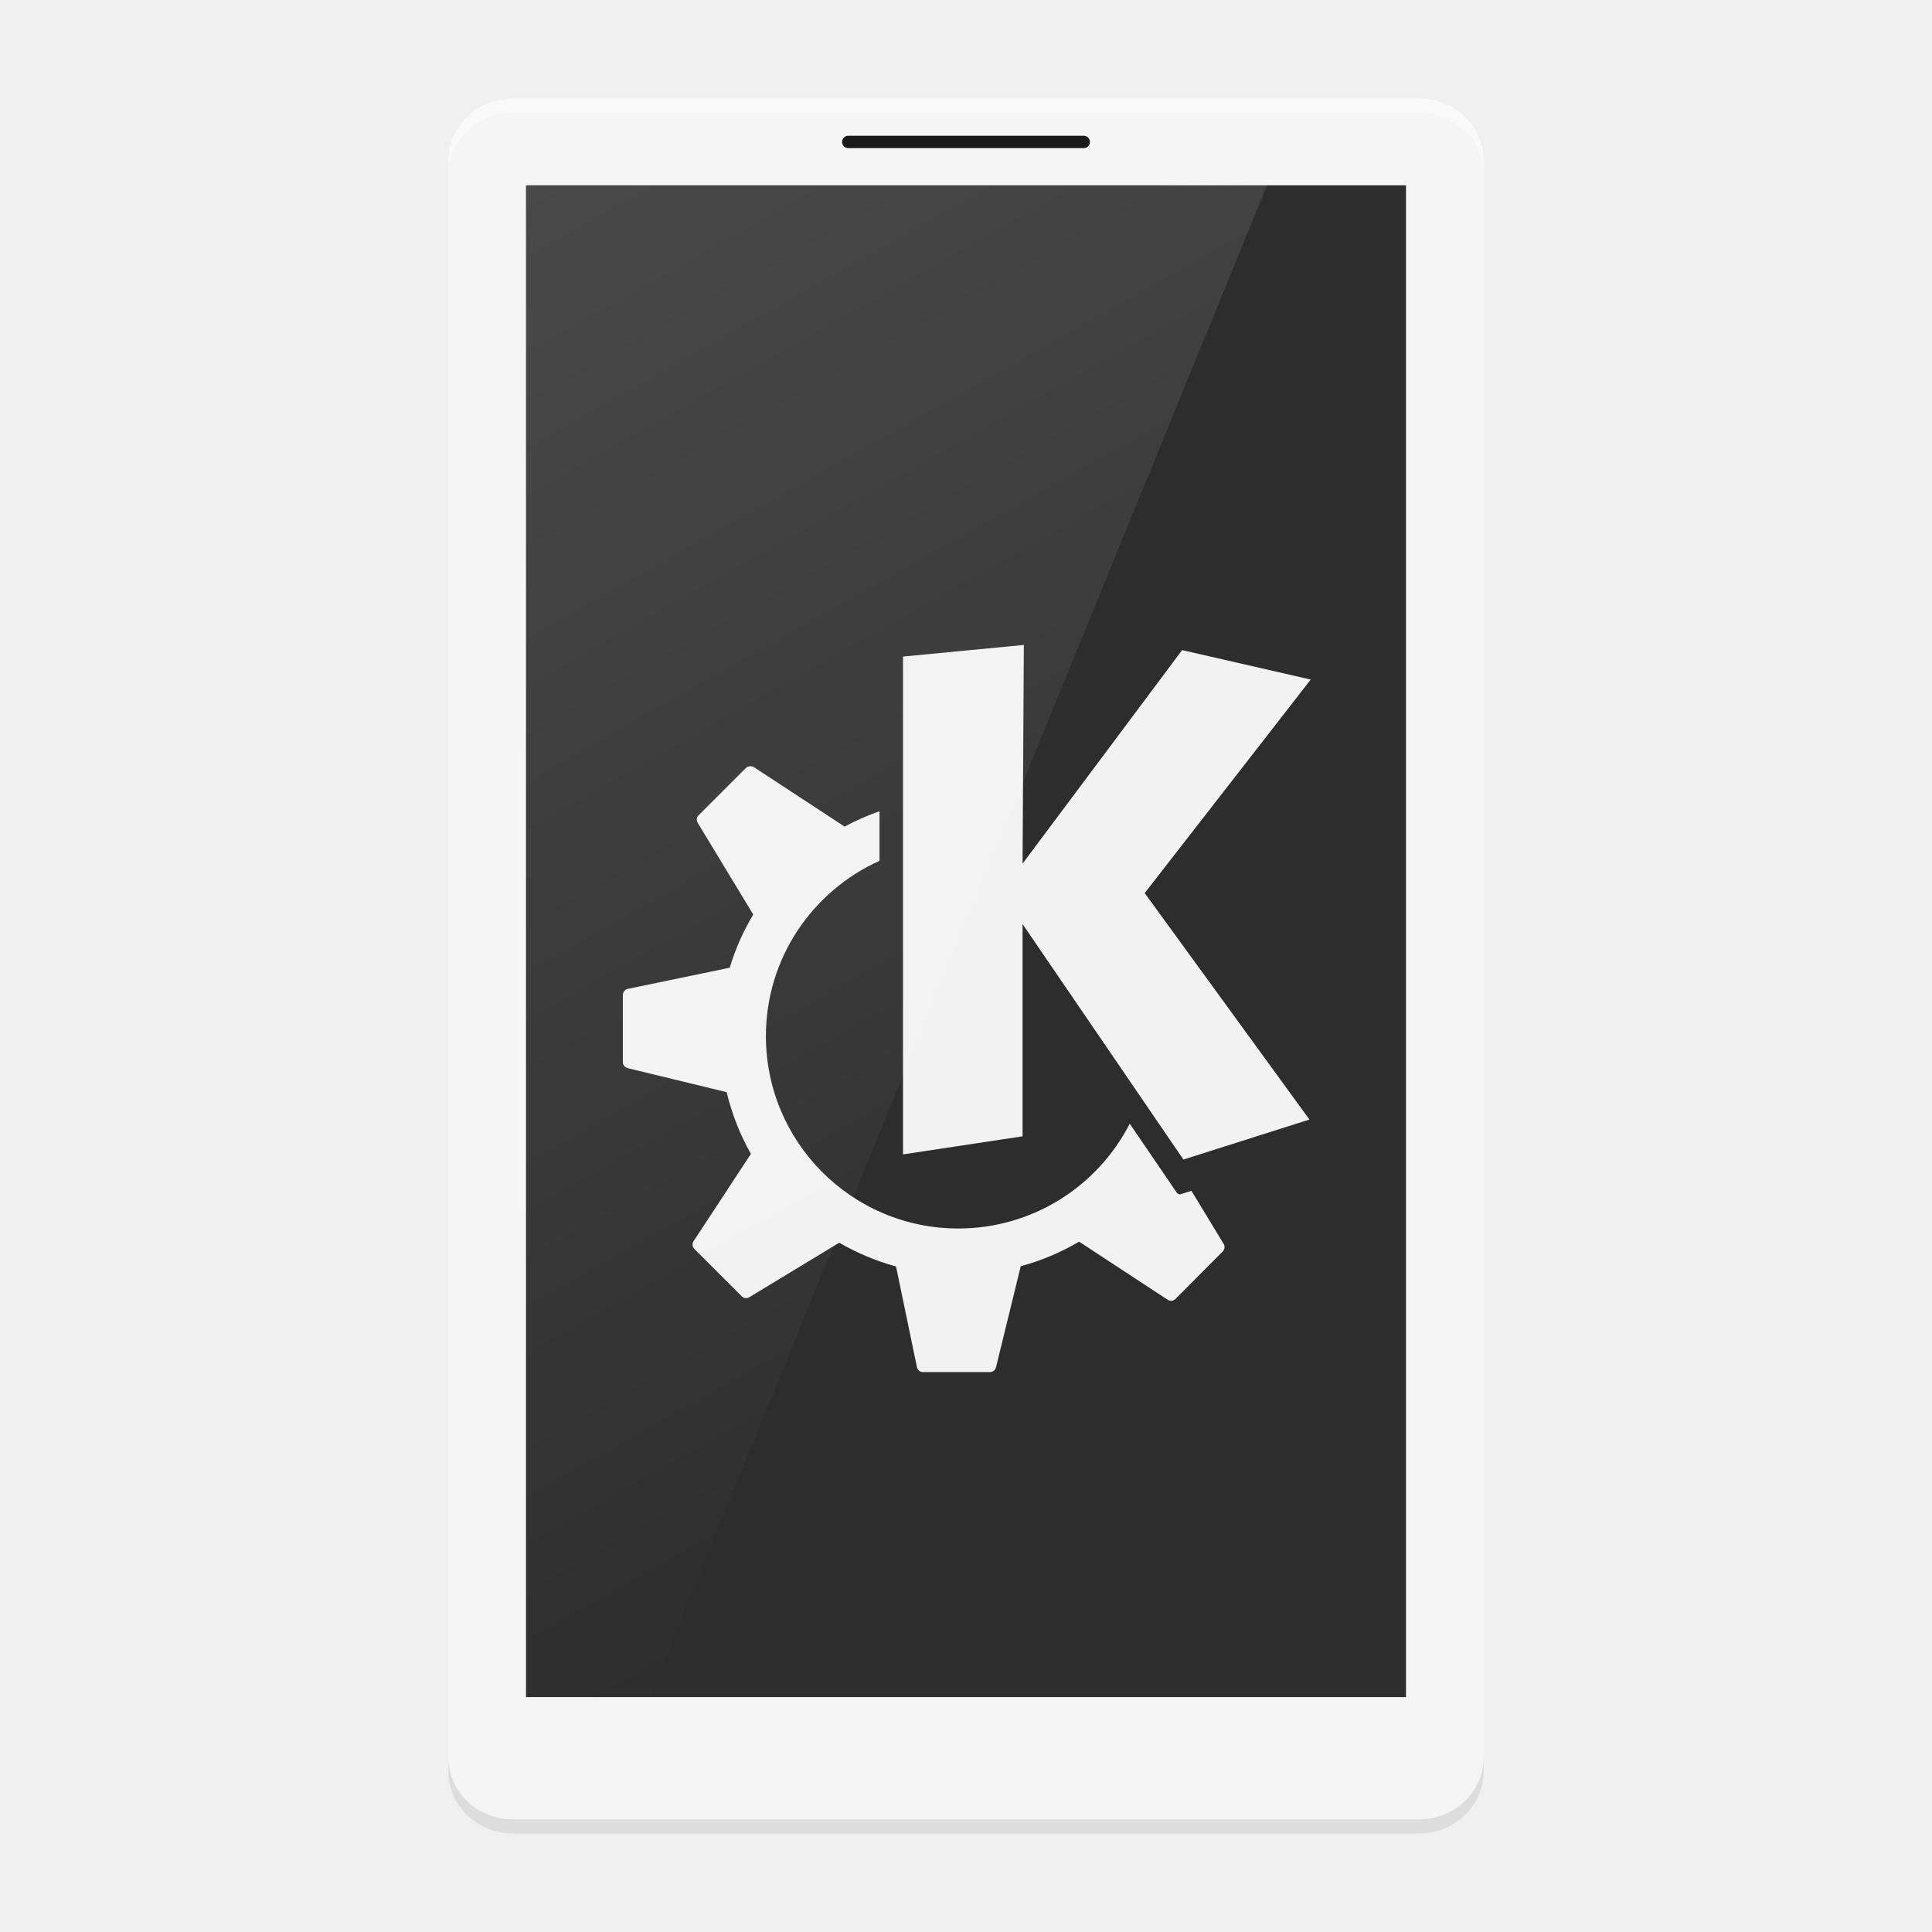
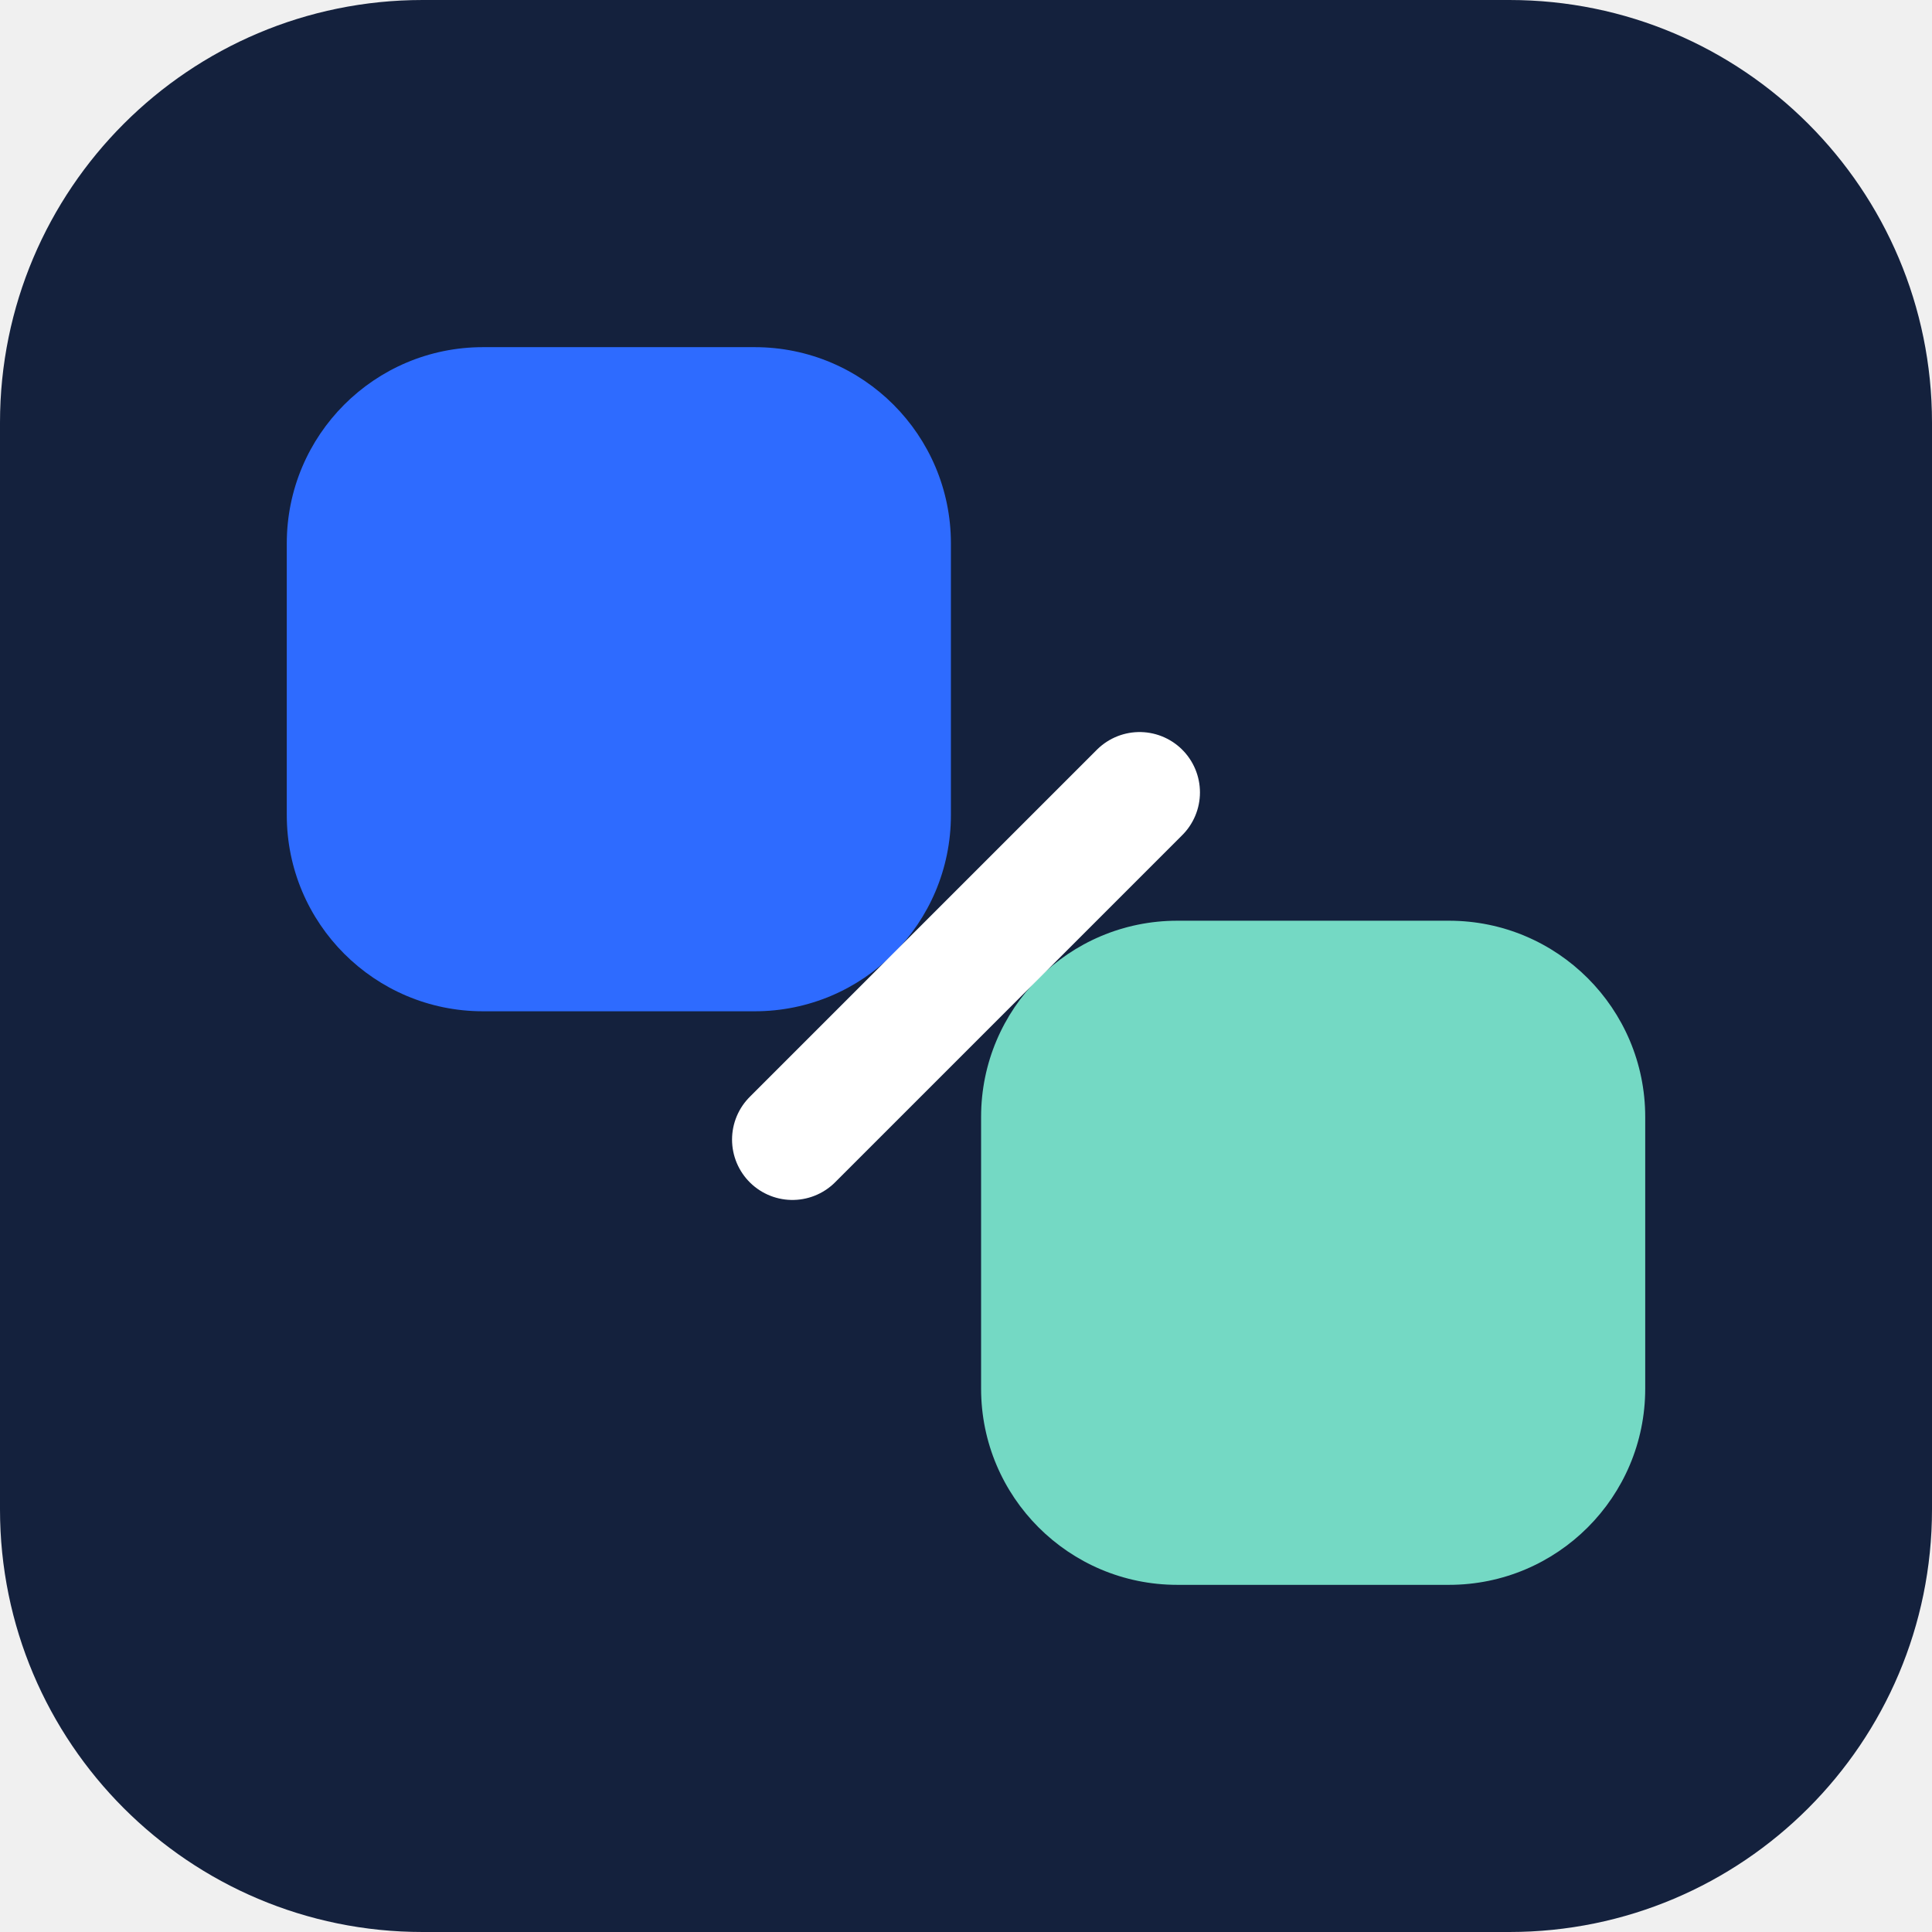
- <svg xmlns="http://www.w3.org/2000/svg" xmlns:xlink="http://www.w3.org/1999/xlink" width="274.432" height="274.432" id="svg2" version="1.1">
-   <defs id="defs4">
-     <linearGradient id="linearGradient4123">
-       <stop style="stop-color:#b3b3b3;stop-opacity:1;" offset="0" id="stop4125" />
-       <stop style="stop-color:#b3b3b3;stop-opacity:0;" offset="1" id="stop4127" />
-     </linearGradient>
-     <linearGradient id="linearGradient4022">
-       <stop style="stop-color:#e64f3e;stop-opacity:1;" offset="0" id="stop4024" />
-       <stop style="stop-color:#e63e47;stop-opacity:1;" offset="1" id="stop4026" />
-     </linearGradient>
-     <linearGradient id="linearGradient4303">
-       <stop style="stop-color:#ffffff;stop-opacity:1;" offset="0" id="stop4305" />
-       <stop style="stop-color:#ffffff;stop-opacity:0;" offset="1" id="stop4307" />
-     </linearGradient>
-     <linearGradient id="linearGradient4276">
-       <stop style="stop-color:#ffffff;stop-opacity:1;" offset="0" id="stop4278" />
-       <stop style="stop-color:#ffffff;stop-opacity:0;" offset="1" id="stop4280" />
-     </linearGradient>
-     <linearGradient id="linearGradient3994">
-       <stop style="stop-color:#00d1c9;stop-opacity:1;" offset="0" id="stop3996" />
-       <stop style="stop-color:#0081e3;stop-opacity:1;" offset="1" id="stop3998" />
-     </linearGradient>
-     <linearGradient id="linearGradient3939">
-       <stop style="stop-color:#006eff;stop-opacity:1;" offset="0" id="stop3941" />
-       <stop style="stop-color:#006eff;stop-opacity:0;" offset="1" id="stop3943" />
-     </linearGradient>
-     <linearGradient id="linearGradient3872">
-       <stop style="stop-color:#09e0ff;stop-opacity:1;" offset="0" id="stop3874" />
-       <stop style="stop-color:#3d8fc2;stop-opacity:1;" offset="1" id="stop3876" />
-     </linearGradient>
-     <linearGradient id="linearGradient3931">
-       <stop style="stop-color:#202020;stop-opacity:1;" offset="0" id="stop3933" />
-       <stop style="stop-color:#1a1a1a;stop-opacity:1;" offset="1" id="stop3935" />
-     </linearGradient>
-     <linearGradient id="linearGradient3896">
-       <stop style="stop-color:#cd602b;stop-opacity:1;" offset="0" id="stop3898" />
-       <stop style="stop-color:#cd2b2b;stop-opacity:1;" offset="1" id="stop3900" />
-     </linearGradient>
-     <linearGradient id="linearGradient4134">
-       <stop style="stop-color:#ffffff;stop-opacity:1;" offset="0" id="stop4136" />
-       <stop style="stop-color:#ececec;stop-opacity:1;" offset="1" id="stop4138" />
-     </linearGradient>
-     <linearGradient id="linearGradient3916">
-       <stop style="stop-color:#ffffff;stop-opacity:1;" offset="0" id="stop3918" />
-       <stop style="stop-color:#e5e5e5;stop-opacity:1;" offset="1" id="stop3920" />
-     </linearGradient>
-     <linearGradient id="linearGradient3838">
-       <stop style="stop-color:#00ccff;stop-opacity:1;" offset="0" id="stop3840" />
-       <stop id="stop3842" offset="0.5" style="stop-color:#db1cd8;stop-opacity:0.294;" />
-       <stop style="stop-color:#00ccff;stop-opacity:0;" offset="1" id="stop3844" />
-     </linearGradient>
-     <linearGradient id="linearGradient4622">
-       <stop id="stop4624" offset="0" style="stop-color:#00ccff;stop-opacity:1;" />
-       <stop style="stop-color:#db1cd8;stop-opacity:0.294;" offset="0.623" id="stop4626" />
-       <stop id="stop4628" offset="1" style="stop-color:#00ccff;stop-opacity:0;" />
-     </linearGradient>
-     <linearGradient id="linearGradient3883">
-       <stop style="stop-color:#00ff6d;stop-opacity:1;" offset="0" id="stop3885" />
-       <stop style="stop-color:#00ff9d;stop-opacity:0;" offset="1" id="stop3887" />
-     </linearGradient>
-     <linearGradient id="linearGradient3875">
-       <stop style="stop-color:#ff0061;stop-opacity:1;" offset="0" id="stop3877" />
-       <stop style="stop-color:#ff0061;stop-opacity:0;" offset="1" id="stop3879" />
-     </linearGradient>
-     <linearGradient id="linearGradient3814">
-       <stop style="stop-color:#008d9c;stop-opacity:1;" offset="0" id="stop3816" />
-       <stop style="stop-color:#008d9c;stop-opacity:0;" offset="1" id="stop3818" />
-     </linearGradient>
-     <linearGradient id="linearGradient3769">
-       <stop style="stop-color:#00ccff;stop-opacity:1;" offset="0" id="stop3771" />
-       <stop id="stop3784" offset="0.5" style="stop-color:#db1cd8;stop-opacity:0.294;" />
-       <stop style="stop-color:#00ccff;stop-opacity:0;" offset="1" id="stop3773" />
-     </linearGradient>
-     <linearGradient xlink:href="#linearGradient3769-5" id="linearGradient3775-0" x1="145.677" y1="39.017" x2="145.677" y2="204.437" gradientUnits="userSpaceOnUse" gradientTransform="matrix(1.005786,0,0,1.005786,-8.612775,811.8402)" />
-     <linearGradient id="linearGradient3769-5">
-       <stop style="stop-color:#00ccff;stop-opacity:1;" offset="0" id="stop3771-1" />
-       <stop id="stop3784-9" offset="0.5" style="stop-color:#db1cd8;stop-opacity:0.294;" />
-       <stop style="stop-color:#00ccff;stop-opacity:0;" offset="1" id="stop3773-8" />
-     </linearGradient>
-     <linearGradient xlink:href="#linearGradient3814-6" id="linearGradient3820-1" x1="140" y1="922.362" x2="140" y2="962.362" gradientUnits="userSpaceOnUse" gradientTransform="matrix(0.9243192,0,0,0.9243192,33.5907,71.81126)" />
-     <linearGradient id="linearGradient3814-6">
-       <stop style="stop-color:#ff941f;stop-opacity:1;" offset="0" id="stop3816-1" />
-       <stop style="stop-color:#ff6447;stop-opacity:0;" offset="1" id="stop3818-9" />
-     </linearGradient>
-     <linearGradient xlink:href="#linearGradient3769-2" id="linearGradient3775-2" x1="145.677" y1="39.017" x2="145.677" y2="204.437" gradientUnits="userSpaceOnUse" gradientTransform="matrix(0.8757024,0,0,0.8757024,-361.653,924.5876)" />
-     <linearGradient id="linearGradient3769-2">
-       <stop style="stop-color:#00ccff;stop-opacity:1;" offset="0" id="stop3771-7" />
-       <stop id="stop3784-4" offset="0.5" style="stop-color:#db1cd8;stop-opacity:0.294;" />
-       <stop style="stop-color:#00ccff;stop-opacity:0;" offset="1" id="stop3773-6" />
-     </linearGradient>
-     <linearGradient xlink:href="#linearGradient3814-3" id="linearGradient3820-5" x1="140" y1="922.362" x2="140" y2="962.362" gradientUnits="userSpaceOnUse" gradientTransform="matrix(0.804772,0,0,0.804772,-324.908,280.2705)" />
-     <linearGradient id="linearGradient3814-3">
-       <stop style="stop-color:#008d9c;stop-opacity:1;" offset="0" id="stop3816-3" />
-       <stop style="stop-color:#008d9c;stop-opacity:0;" offset="1" id="stop3818-5" />
-     </linearGradient>
-     <radialGradient xlink:href="#linearGradient3769-5-6" id="radialGradient3858-6" cx="154.922" cy="930.708" fx="154.922" fy="930.708" r="110.128" gradientTransform="matrix(-1.997684,2.421552,-2.279772,-2.322103,2557.937,2642.37)" gradientUnits="userSpaceOnUse" />
-     <linearGradient id="linearGradient3769-5-6">
-       <stop style="stop-color:#00ccff;stop-opacity:1;" offset="0" id="stop3771-1-3" />
-       <stop id="stop3784-9-7" offset="0.5" style="stop-color:#db1cd8;stop-opacity:0.294;" />
-       <stop style="stop-color:#00ccff;stop-opacity:0;" offset="1" id="stop3773-8-2" />
-     </linearGradient>
-     <radialGradient xlink:href="#linearGradient3769-5-5" id="radialGradient3858-4" cx="154.922" cy="930.708" fx="154.922" fy="930.708" r="110.128" gradientTransform="matrix(-1.959769,2.421552,-2.236503,-2.322103,2514.039,2642.37)" gradientUnits="userSpaceOnUse" />
-     <linearGradient id="linearGradient3769-5-5">
-       <stop style="stop-color:#00ccff;stop-opacity:1;" offset="0" id="stop3771-1-4" />
-       <stop id="stop3784-9-8" offset="0.5" style="stop-color:#db1cd8;stop-opacity:0.294;" />
-       <stop style="stop-color:#00ccff;stop-opacity:0;" offset="1" id="stop3773-8-7" />
-     </linearGradient>
-     <radialGradient xlink:href="#linearGradient3838-9" id="radialGradient3836-9" cx="133.655" cy="98.045" fx="133.655" fy="98.045" r="110.176" gradientTransform="matrix(-2.536372,2.81819,-2.722909,-2.450619,735.965,-60.39472)" gradientUnits="userSpaceOnUse" />
-     <linearGradient id="linearGradient3838-9">
-       <stop style="stop-color:#00ccff;stop-opacity:1;" offset="0" id="stop3840-7" />
-       <stop id="stop3842-4" offset="0.593" style="stop-color:#db1cd8;stop-opacity:0.294;" />
-       <stop style="stop-color:#00ccff;stop-opacity:0;" offset="1" id="stop3844-9" />
-     </linearGradient>
-     <radialGradient xlink:href="#linearGradient3916" id="radialGradient3922" cx="-145.659" cy="80.361" fx="-145.659" fy="80.361" r="24.047" gradientTransform="matrix(1,0,0,1.17089,0,-13.73299)" gradientUnits="userSpaceOnUse" />
-     <radialGradient xlink:href="#linearGradient3838-8" id="radialGradient3836-1" cx="133.655" cy="98.045" fx="133.655" fy="98.045" r="110.176" gradientTransform="matrix(-2.536372,2.81819,-2.722909,-2.450619,735.965,-60.39472)" gradientUnits="userSpaceOnUse" />
-     <linearGradient id="linearGradient3838-8">
-       <stop style="stop-color:#00ccff;stop-opacity:1;" offset="0" id="stop3840-8" />
-       <stop id="stop3842-9" offset="0.593" style="stop-color:#db1cd8;stop-opacity:0.294;" />
-       <stop style="stop-color:#00ccff;stop-opacity:0;" offset="1" id="stop3844-3" />
-     </linearGradient>
-     <radialGradient xlink:href="#linearGradient3896-9" id="radialGradient3902-4" cx="68.047" cy="9.742" fx="68.047" fy="9.742" r="128" gradientUnits="userSpaceOnUse" gradientTransform="matrix(0.9375,3.046875,-1.28745,0.3961384,38.74852,-115.1906)" />
-     <linearGradient id="linearGradient3896-9">
-       <stop style="stop-color:#cd602b;stop-opacity:1;" offset="0" id="stop3898-5" />
-       <stop style="stop-color:#cd2b2b;stop-opacity:1;" offset="1" id="stop3900-5" />
-     </linearGradient>
-     <radialGradient xlink:href="#linearGradient3896-6" id="radialGradient3902-1" cx="68.047" cy="9.742" fx="68.047" fy="9.742" r="128" gradientUnits="userSpaceOnUse" gradientTransform="matrix(0.9375,3.046875,-1.28745,0.3961384,38.74852,-1167.553)" />
-     <linearGradient id="linearGradient3896-6">
-       <stop style="stop-color:#cd602b;stop-opacity:1;" offset="0" id="stop3898-7" />
-       <stop style="stop-color:#cd2b2b;stop-opacity:1;" offset="1" id="stop3900-0" />
-     </linearGradient>
-     <linearGradient xlink:href="#linearGradient3978-1" id="linearGradient3984-5" x1="-20" y1="712.362" x2="150" y2="932.362" gradientUnits="userSpaceOnUse" gradientTransform="translate(0.1829699,0.08188383)" />
-     <linearGradient id="linearGradient3978-1">
-       <stop style="stop-color:#ffffff;stop-opacity:1;" offset="0" id="stop3980-3" />
-       <stop style="stop-color:#ffffff;stop-opacity:0;" offset="1" id="stop3982-0" />
-     </linearGradient>
-     <linearGradient xlink:href="#linearGradient3939" id="linearGradient3945" x1="146" y1="968.362" x2="145" y2="967.362" gradientUnits="userSpaceOnUse" gradientTransform="translate(-296.9848,-295.9747)" />
-     <linearGradient xlink:href="#linearGradient3994-1" id="linearGradient4000-8" x1="-61.213" y1="-85.498" x2="178.787" y2="324.502" gradientUnits="userSpaceOnUse" />
-     <linearGradient id="linearGradient3994-1">
-       <stop style="stop-color:#00d1c9;stop-opacity:1;" offset="0" id="stop3996-8" />
-       <stop style="stop-color:#3e6aad;stop-opacity:1;" offset="1" id="stop3998-1" />
-     </linearGradient>
-     <linearGradient xlink:href="#linearGradient3994-0" id="linearGradient4000-1" x1="-61.213" y1="-85.498" x2="178.787" y2="324.502" gradientUnits="userSpaceOnUse" />
-     <linearGradient id="linearGradient3994-0">
-       <stop style="stop-color:#00d1c9;stop-opacity:1;" offset="0" id="stop3996-9" />
-       <stop style="stop-color:#3e6aad;stop-opacity:1;" offset="1" id="stop3998-8" />
-     </linearGradient>
-     <linearGradient xlink:href="#linearGradient3994-3" id="linearGradient4000-9" x1="-61.213" y1="-85.498" x2="178.787" y2="324.502" gradientUnits="userSpaceOnUse" />
-     <linearGradient id="linearGradient3994-3">
-       <stop style="stop-color:#00d1c9;stop-opacity:1;" offset="0" id="stop3996-88" />
-       <stop style="stop-color:#3e6aad;stop-opacity:1;" offset="1" id="stop3998-2" />
-     </linearGradient>
-     <linearGradient xlink:href="#linearGradient4276" id="linearGradient4282" x1="-110" y1="632.362" x2="110" y2="922.362" gradientUnits="userSpaceOnUse" gradientTransform="translate(415.1727,-239.4061)" />
-     <linearGradient xlink:href="#linearGradient4303" id="linearGradient4309" x1="-5" y1="622.362" x2="230" y2="982.362" gradientUnits="userSpaceOnUse" gradientTransform="translate(415.1727,-239.4061)" />
-     <linearGradient gradientTransform="matrix(1.838244,0,0,1.760204,-248.411,-733.6733)" xlink:href="#linearGradient4303-8" id="linearGradient4309-4" x1="-5" y1="622.362" x2="209.464" y2="986.59" gradientUnits="userSpaceOnUse" />
-     <linearGradient id="linearGradient4303-8">
-       <stop style="stop-color:#ffffff;stop-opacity:1;" offset="0" id="stop4305-2" />
-       <stop style="stop-color:#ffffff;stop-opacity:0;" offset="1" id="stop4307-0" />
-     </linearGradient>
-     <linearGradient xlink:href="#linearGradient4123" id="linearGradient4129" x1="111.11" y1="212.861" x2="111.11" y2="297.416" gradientUnits="userSpaceOnUse" />
-     <linearGradient xlink:href="#linearGradient4123" id="linearGradient4131" gradientUnits="userSpaceOnUse" x1="111.11" y1="212.861" x2="111.11" y2="297.416" />
-     <linearGradient xlink:href="#linearGradient4123" id="linearGradient4133" gradientUnits="userSpaceOnUse" x1="111.11" y1="212.861" x2="111.11" y2="297.416" />
-     <linearGradient xlink:href="#linearGradient4123" id="linearGradient4135" gradientUnits="userSpaceOnUse" x1="111.11" y1="212.861" x2="111.11" y2="297.416" />
-     <linearGradient xlink:href="#linearGradient4123" id="linearGradient4137" gradientUnits="userSpaceOnUse" x1="111.11" y1="212.861" x2="111.11" y2="297.416" />
-     <linearGradient xlink:href="#linearGradient4123" id="linearGradient4139" gradientUnits="userSpaceOnUse" x1="111.11" y1="212.861" x2="111.11" y2="297.416" />
-     <linearGradient xlink:href="#linearGradient4123" id="linearGradient4141" gradientUnits="userSpaceOnUse" x1="111.11" y1="212.861" x2="111.11" y2="297.416" />
-     <linearGradient xlink:href="#linearGradient4123" id="linearGradient4143" gradientUnits="userSpaceOnUse" x1="111.11" y1="212.861" x2="111.11" y2="297.416" />
-     <linearGradient xlink:href="#linearGradient4123" id="linearGradient4145" gradientUnits="userSpaceOnUse" x1="111.11" y1="212.861" x2="111.11" y2="297.416" />
-     <linearGradient xlink:href="#linearGradient4123" id="linearGradient4147" gradientUnits="userSpaceOnUse" x1="111.11" y1="212.861" x2="111.11" y2="297.416" />
-     <linearGradient xlink:href="#linearGradient4123" id="linearGradient4149" gradientUnits="userSpaceOnUse" x1="111.11" y1="212.861" x2="111.11" y2="297.416" />
-     <linearGradient xlink:href="#linearGradient3994-6" id="linearGradient4000-7" x1="-61.213" y1="-85.498" x2="238.787" y2="424.502" gradientUnits="userSpaceOnUse" />
-     <linearGradient id="linearGradient3994-6">
-       <stop style="stop-color:#00d1c9;stop-opacity:1;" offset="0" id="stop3996-6" />
-       <stop style="stop-color:#0081e3;stop-opacity:1;" offset="1" id="stop3998-0" />
-     </linearGradient>
-   </defs>
-   <g id="layer1" transform="translate(8.787,-787.8604)">
-     <path style="fill:#f5f5f5;fill-opacity:1;stroke:none" d="m 64.09,801.862 128.677,0 c 5.092,0 9.191,3.925 9.191,8.801 l 0,44.005 -11.029,0 0,-40.485 -125.001,0 0,214.745 125.001,0 0,-174.26 11.029,0 0,184.821 c 0,4.876 -4.099,8.801 -9.191,8.801 l -128.677,0 c -5.092,0 -9.191,-3.925 -9.191,-8.801 l 0,-228.827 c 0,-4.876 4.099,-8.801 9.191,-8.801 z" id="rect3099-1" />
-     <rect style="fill:#2d2d2d;fill-opacity:1;stroke:none" id="rect3907-1" width="125.001" height="214.745" x="65.929" y="814.183" rx="0" ry="0" />
-     <rect style="fill:#1a1a1a;fill-opacity:1;stroke:none" id="rect3946-5" width="35.204" height="1.76" x="110.827" y="807.143" ry="0.88" />
-     <g transform="matrix(0.9970378,0,0,0.9970378,60.42232,868.299)" id="g3764-6-1" style="fill:#f2f2f2;fill-opacity:1">
-       <g id="g15-3-2" style="fill:#f2f2f2;fill-opacity:1;fill-rule:nonzero;stroke:none" transform="translate(59.2336,11.2066)" />
-       <g id="g30-7-2" style="fill:#f2f2f2;fill-opacity:1;fill-rule:nonzero;stroke:none" transform="translate(19.32,28.4763)">
-         <path id="path32-1-7" style="fill:#f2f2f2;fill-opacity:1;stroke:none" d="m 18.099,0.02 c -0.195,0.02 -0.405,0.074 -0.552,0.221 0,0 -6.769,6.769 -6.769,6.769 -0.284,0.285 -0.319,0.722 -0.11,1.067 0,0 7.909,13.059 7.909,13.059 -1.404,2.361 -2.545,4.893 -3.348,7.578 0,0 -14.531,3.017 -14.531,3.017 C 0.295,31.814 0,32.199 0,32.613 c 0,0 0,9.565 0,9.565 0,0.404 0.308,0.751 0.699,0.846 0,0 14.089,3.421 14.089,3.421 0.753,3.108 1.917,6.083 3.458,8.792 0,0 -8.167,12.434 -8.167,12.434 -0.228,0.347 -0.183,0.811 0.11,1.104 0,0 6.769,6.769 6.769,6.769 0.285,0.284 0.722,0.32 1.067,0.11 0,0 12.802,-7.762 12.802,-7.762 2.511,1.45 5.229,2.611 8.093,3.384 0,0 2.98,14.347 2.98,14.347 0.084,0.405 0.432,0.699 0.846,0.699 0,0 9.565,0 9.565,0 0.401,0 0.751,-0.27 0.846,-0.663 0,0 3.532,-14.42 3.532,-14.42 2.954,-0.796 5.738,-1.979 8.314,-3.495 0,0 12.618,8.277 12.618,8.277 0.348,0.227 0.809,0.183 1.104,-0.11 0,0 6.732,-6.769 6.732,-6.769 0.286,-0.285 0.356,-0.722 0.147,-1.067 0,0 -4.598,-7.578 -4.598,-7.578 0,0 -1.508,0.478 -1.508,0.478 -0.218,0.067 -0.459,-0.031 -0.589,-0.221 0,0 -2.905,-4.273 -6.695,-9.822 -4.533,8.871 -13.778,14.935 -24.426,14.935 -15.131,0 -27.406,-12.275 -27.406,-27.406 0,-11.13 6.655,-20.689 16.186,-24.978 0,0 0,-7.063 0,-7.063 -1.735,0.607 -3.41,1.34 -5.003,2.207 -0.003,-0.002 0.003,-0.035 0,-0.037 0,0 -12.912,-8.461 -12.912,-8.461 C 18.477,0.017 18.294,0 18.099,0.02 c 0,0 0,0 0,0 z m 39.031,-17.29 c 0,0 -17.216,1.655 -17.216,1.655 0,0 0,70.925 0,70.925 0,0 17.032,-2.575 17.032,-2.575 0,0 0,-30.239 0,-30.239 0,0 22.918,33.55 22.918,33.55 0,0 17.952,-5.702 17.952,-5.702 0,0 -23.47,-32.262 -23.47,-32.262 0,0 23.654,-30.423 23.654,-30.423 0,0 -18.32,-4.194 -18.32,-4.194 0,0 -22.734,30.423 -22.734,30.423 0,0 0.184,-31.159 0.184,-31.159 0,0 0,0 0,0 z" />
-       </g>
-     </g>
-     <path style="opacity:0.5;fill:url(#linearGradient4309-4);fill-opacity:1;stroke:none" d="m 65.929,814.184 90.074,0 15.613,-1.063 -88.938,217.568 -18.587,0 z" id="rect3907-9-4" />
-     <path style="opacity:0.4;fill:#ffffff;fill-opacity:1;stroke:none" d="m 72.877,14.002 c -5.092,0 -9.191,3.925 -9.191,8.801 l 0,2 c 0,-4.876 4.099,-8.801 9.191,-8.801 l 128.678,0 c 5.092,0 9.191,3.925 9.191,8.801 l 0,-2 c 0,-4.876 -4.099,-8.801 -9.191,-8.801 z" transform="translate(-8.787,787.8604)" id="path4295" />
-     <path style="fill:#000000;fill-opacity:1;stroke:none;opacity:0.1" d="m 63.686,249.629 0,2 c 0,4.876 4.099,8.801 9.191,8.801 l 128.678,0 c 5.092,0 9.191,-3.925 9.191,-8.801 l 0,-2 c 0,4.876 -4.099,8.801 -9.191,8.801 l -128.678,0 c -5.092,0 -9.191,-3.925 -9.191,-8.801 z" id="path4300" transform="translate(-8.787,787.8604)" />
-   </g>
+ <svg xmlns="http://www.w3.org/2000/svg" viewBox="0 0 512 512">
+   <rect width="512" height="512" rx="112" fill="#14213d" />
+   <rect x="76" y="92" width="176" height="176" rx="52" fill="#2e6bff" />
+   <rect x="260" y="244" width="176" height="176" rx="52" fill="#74d9c4" />
+   <path d="M210 302 302 210" fill="none" stroke="#fff" stroke-width="32" stroke-linecap="round" />
</svg>
